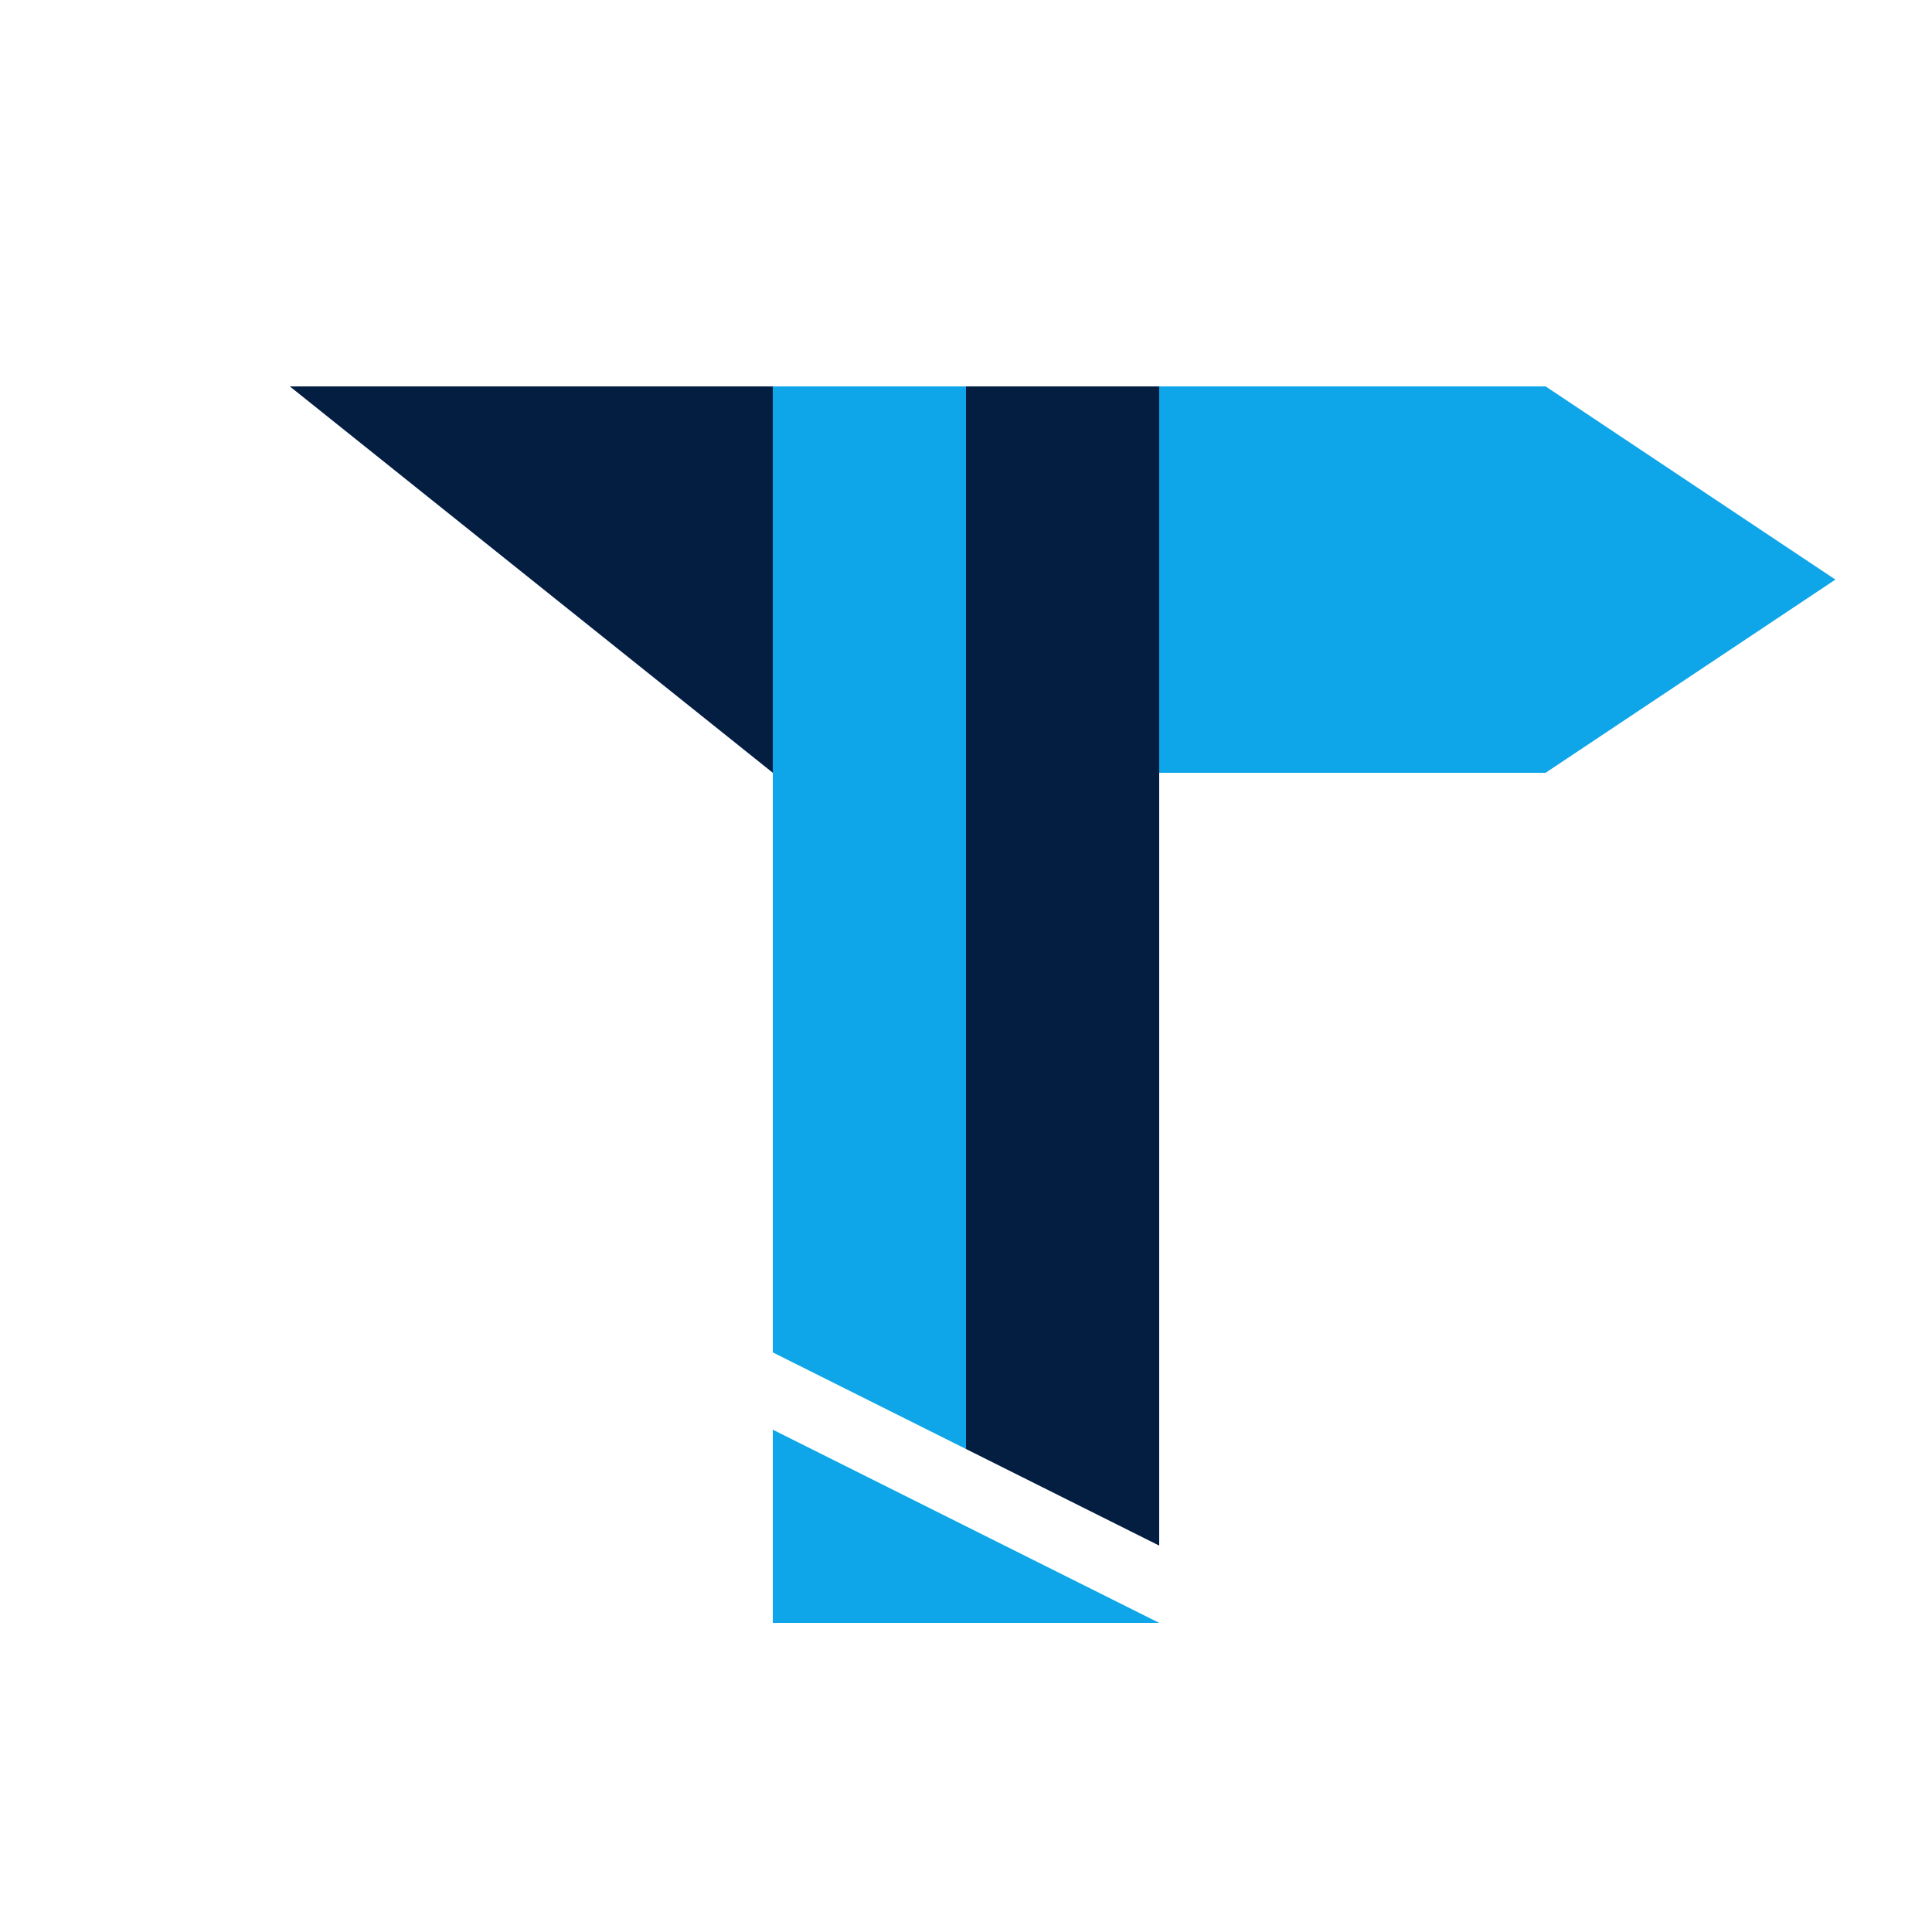
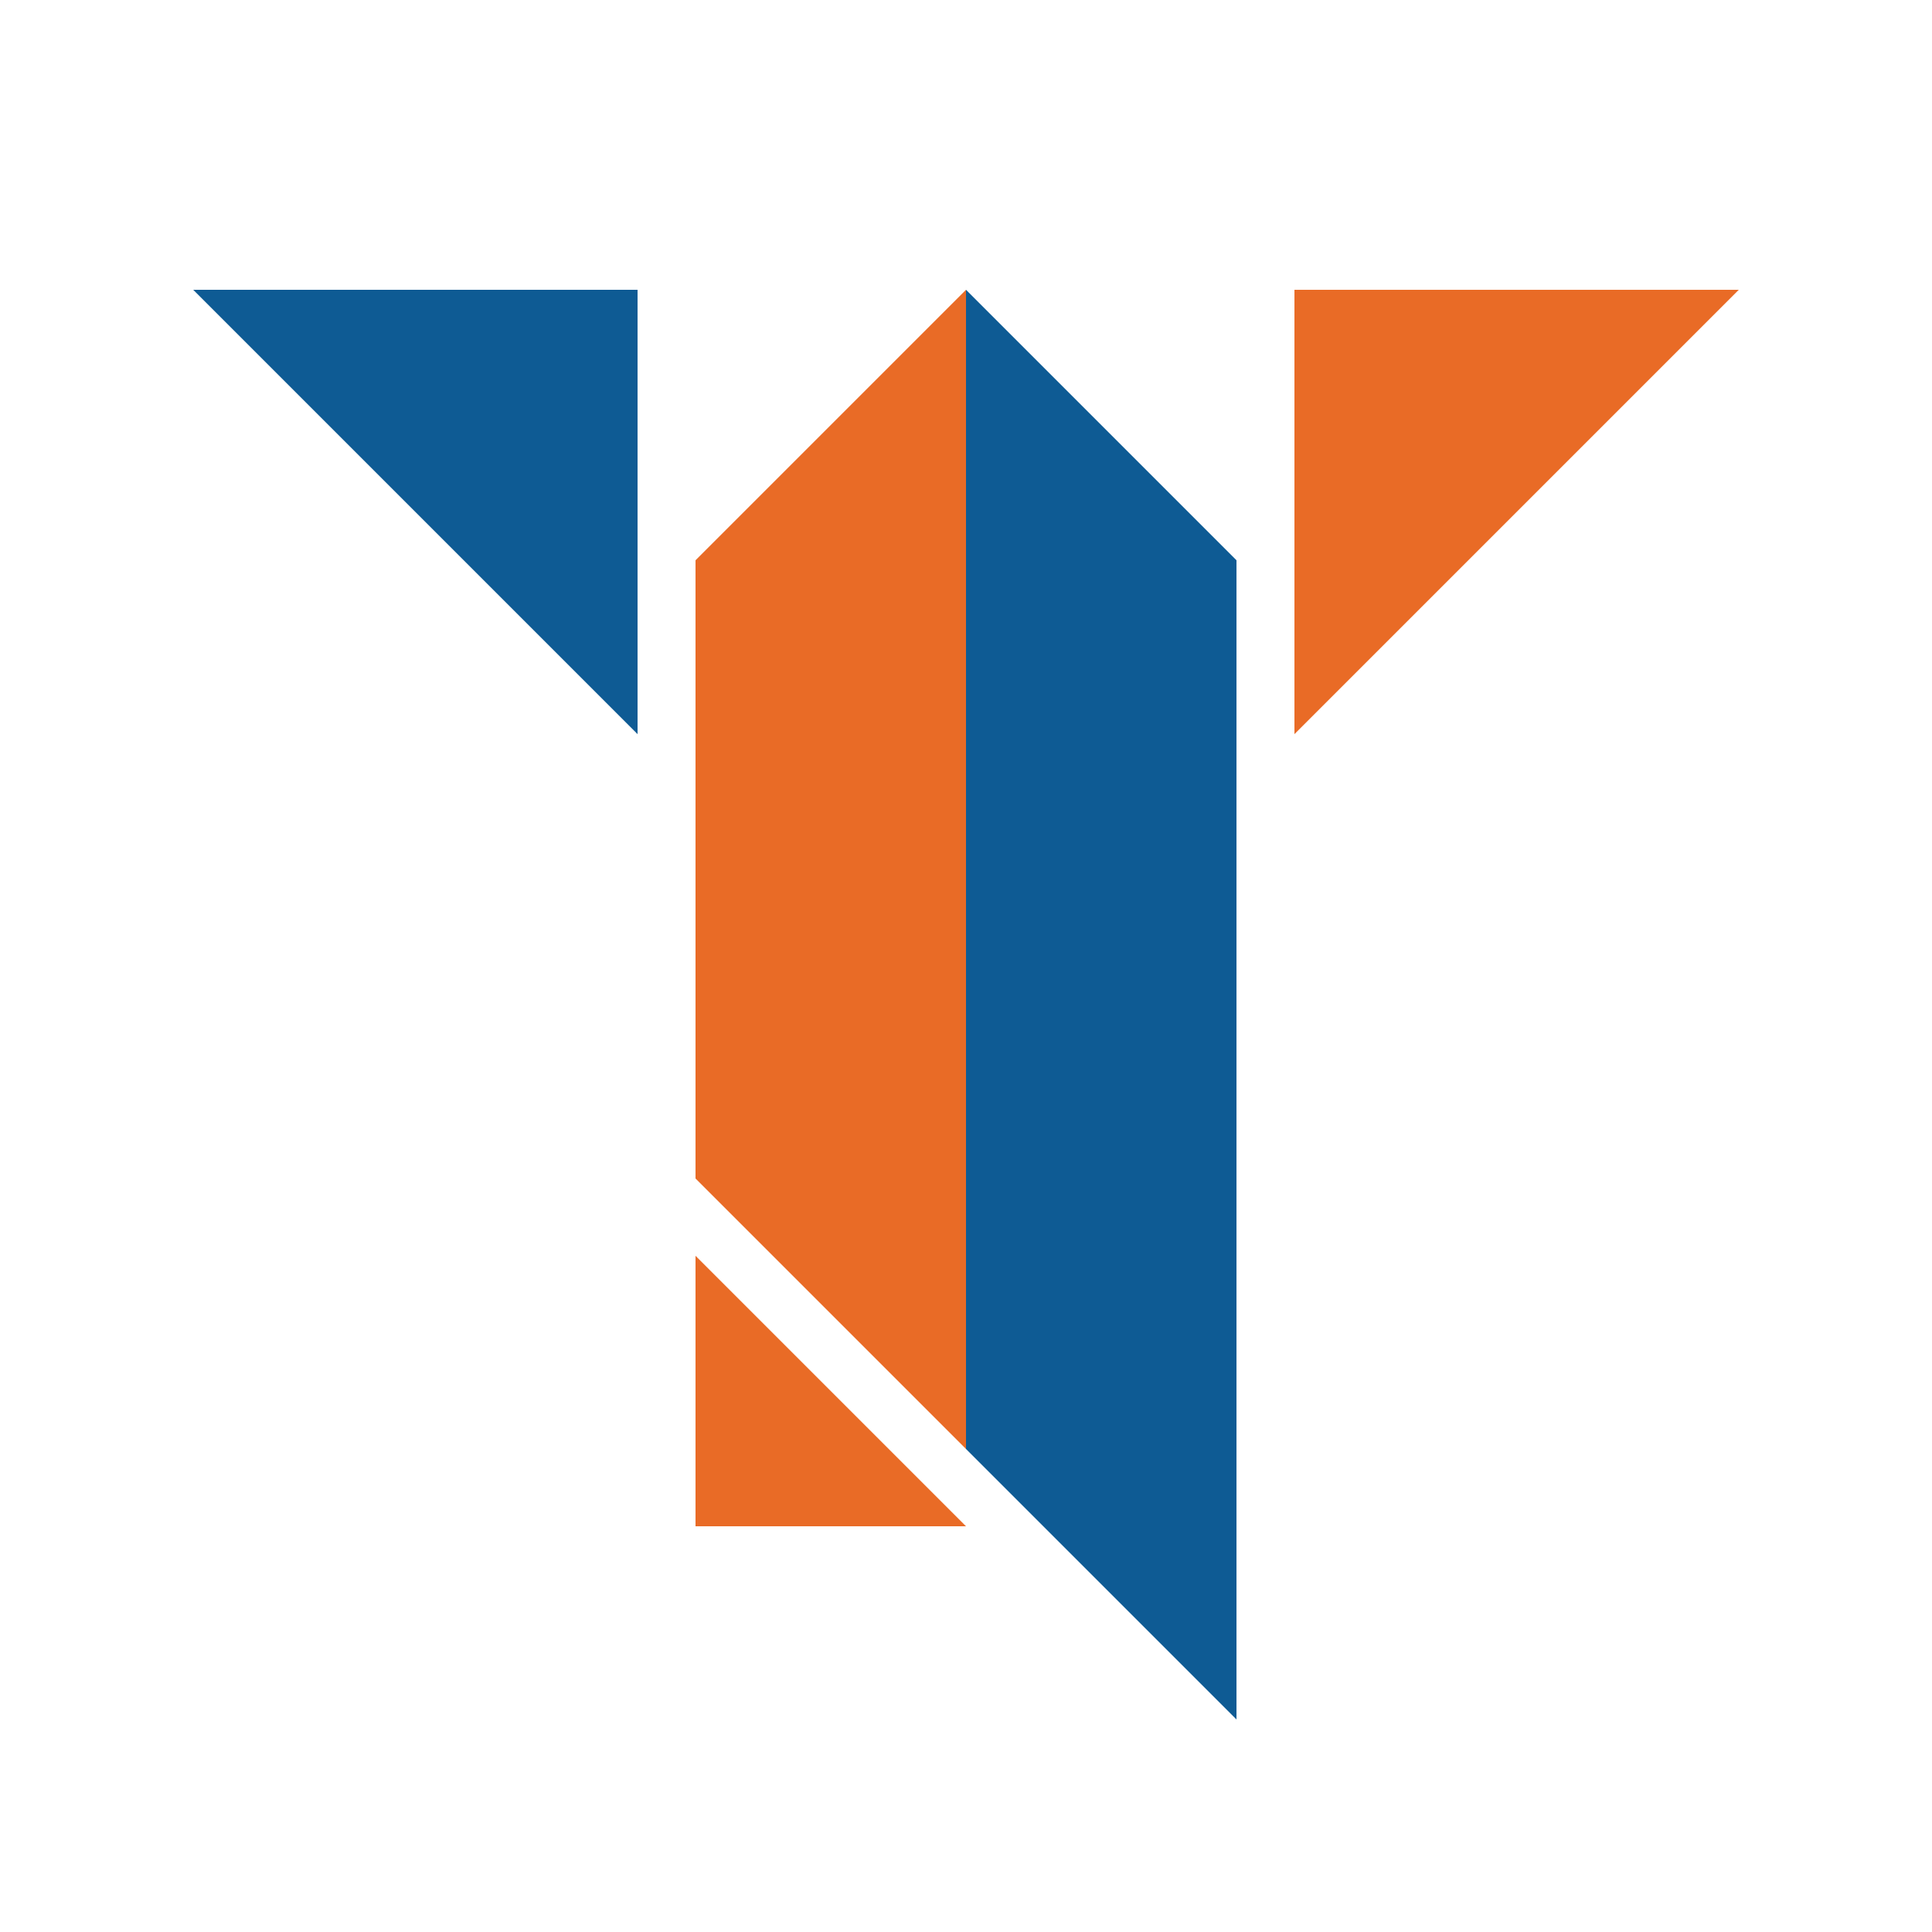
<svg xmlns="http://www.w3.org/2000/svg" viewBox="0 0 100 100">
-   <g transform="translate(0, 10)">
-     <polygon points="15,10 40,10 40,30" fill="#041E42" />
-     <polygon points="60,10 80,10 95,20 80,30 60,30" fill="#0EA5E9" />
-     <polygon points="40,10 50,10 50,65 40,60" fill="#0EA5E9" />
-     <polygon points="50,10 60,10 60,70 50,65" fill="#041E42" />
-     <polygon points="40,64 60,74 40,74" fill="#0EA5E9" />
-   </g>
+   <polygon points="10,15 33,15 33,38" fill="#0E5B94" />
+   <polygon points="67,15 90,15 67,38" fill="#E96B26" />
+   <polygon points="50,15 50,75 36,61 36,29" fill="#E96B26" />
+   <polygon points="50,15 64,29 64,89 50,75" fill="#0E5B94" />
+   <polygon points="36,65 50,79 36,79" fill="#E96B26" />
</svg>
